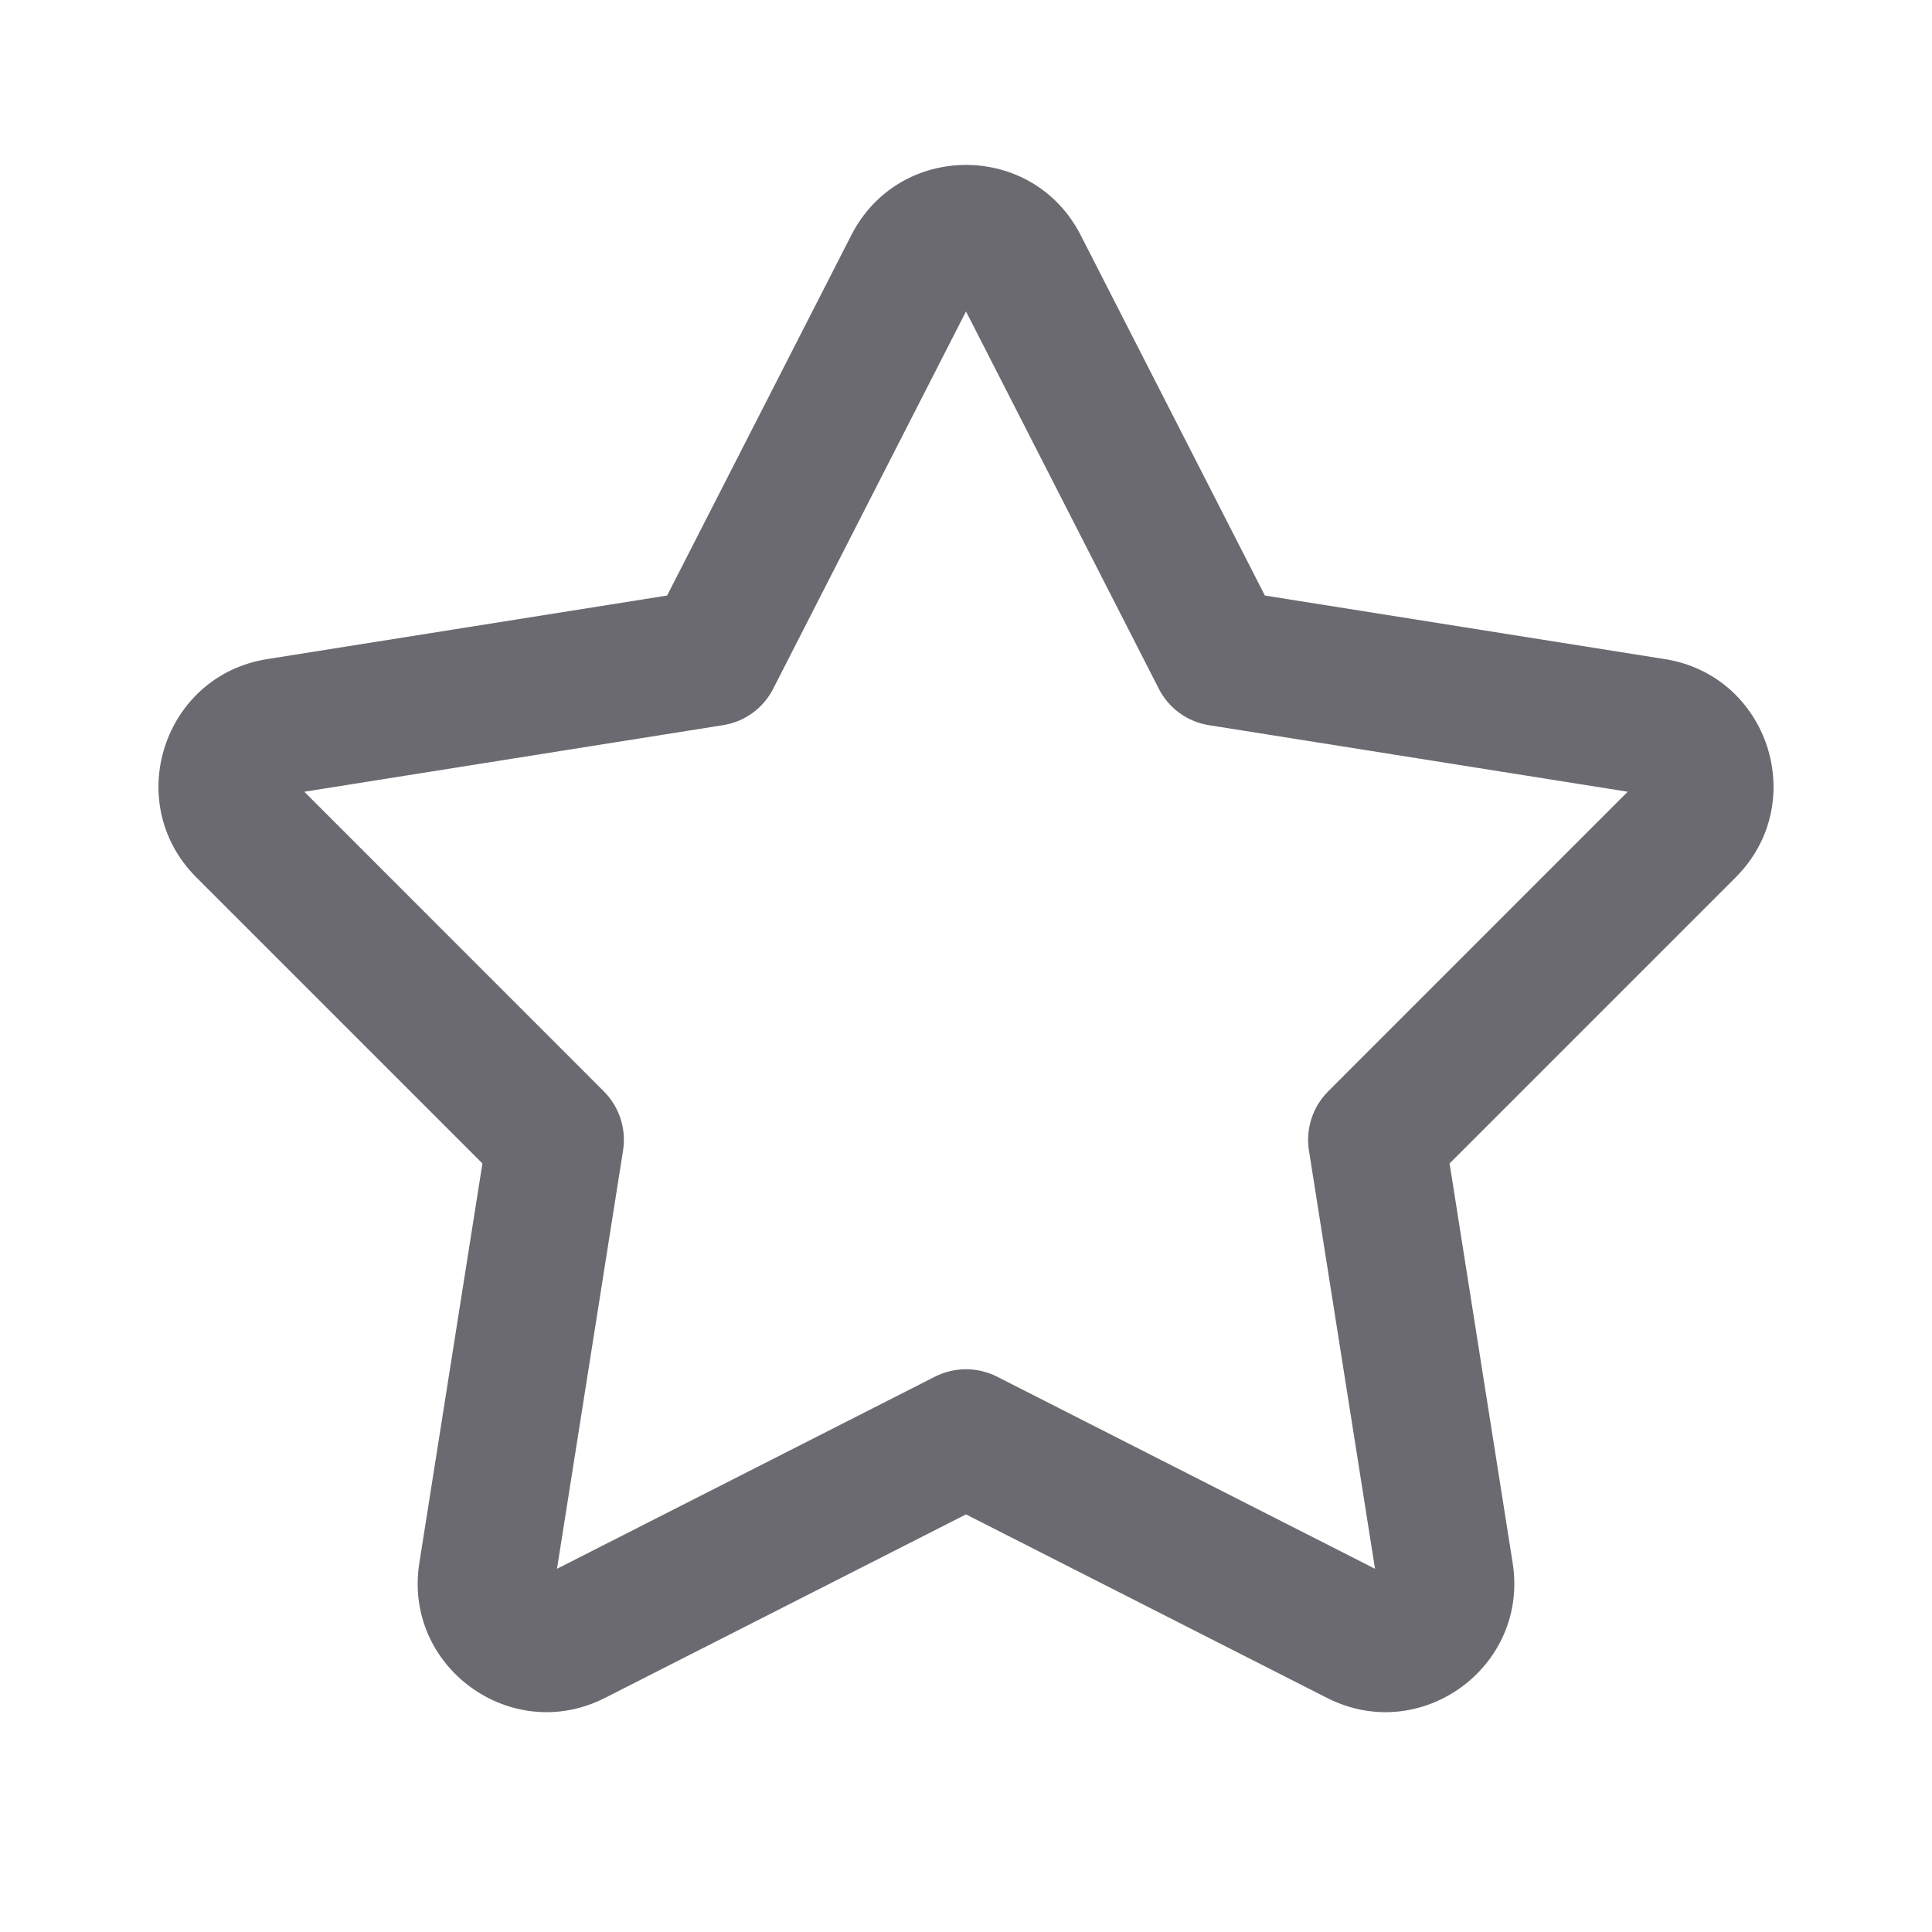
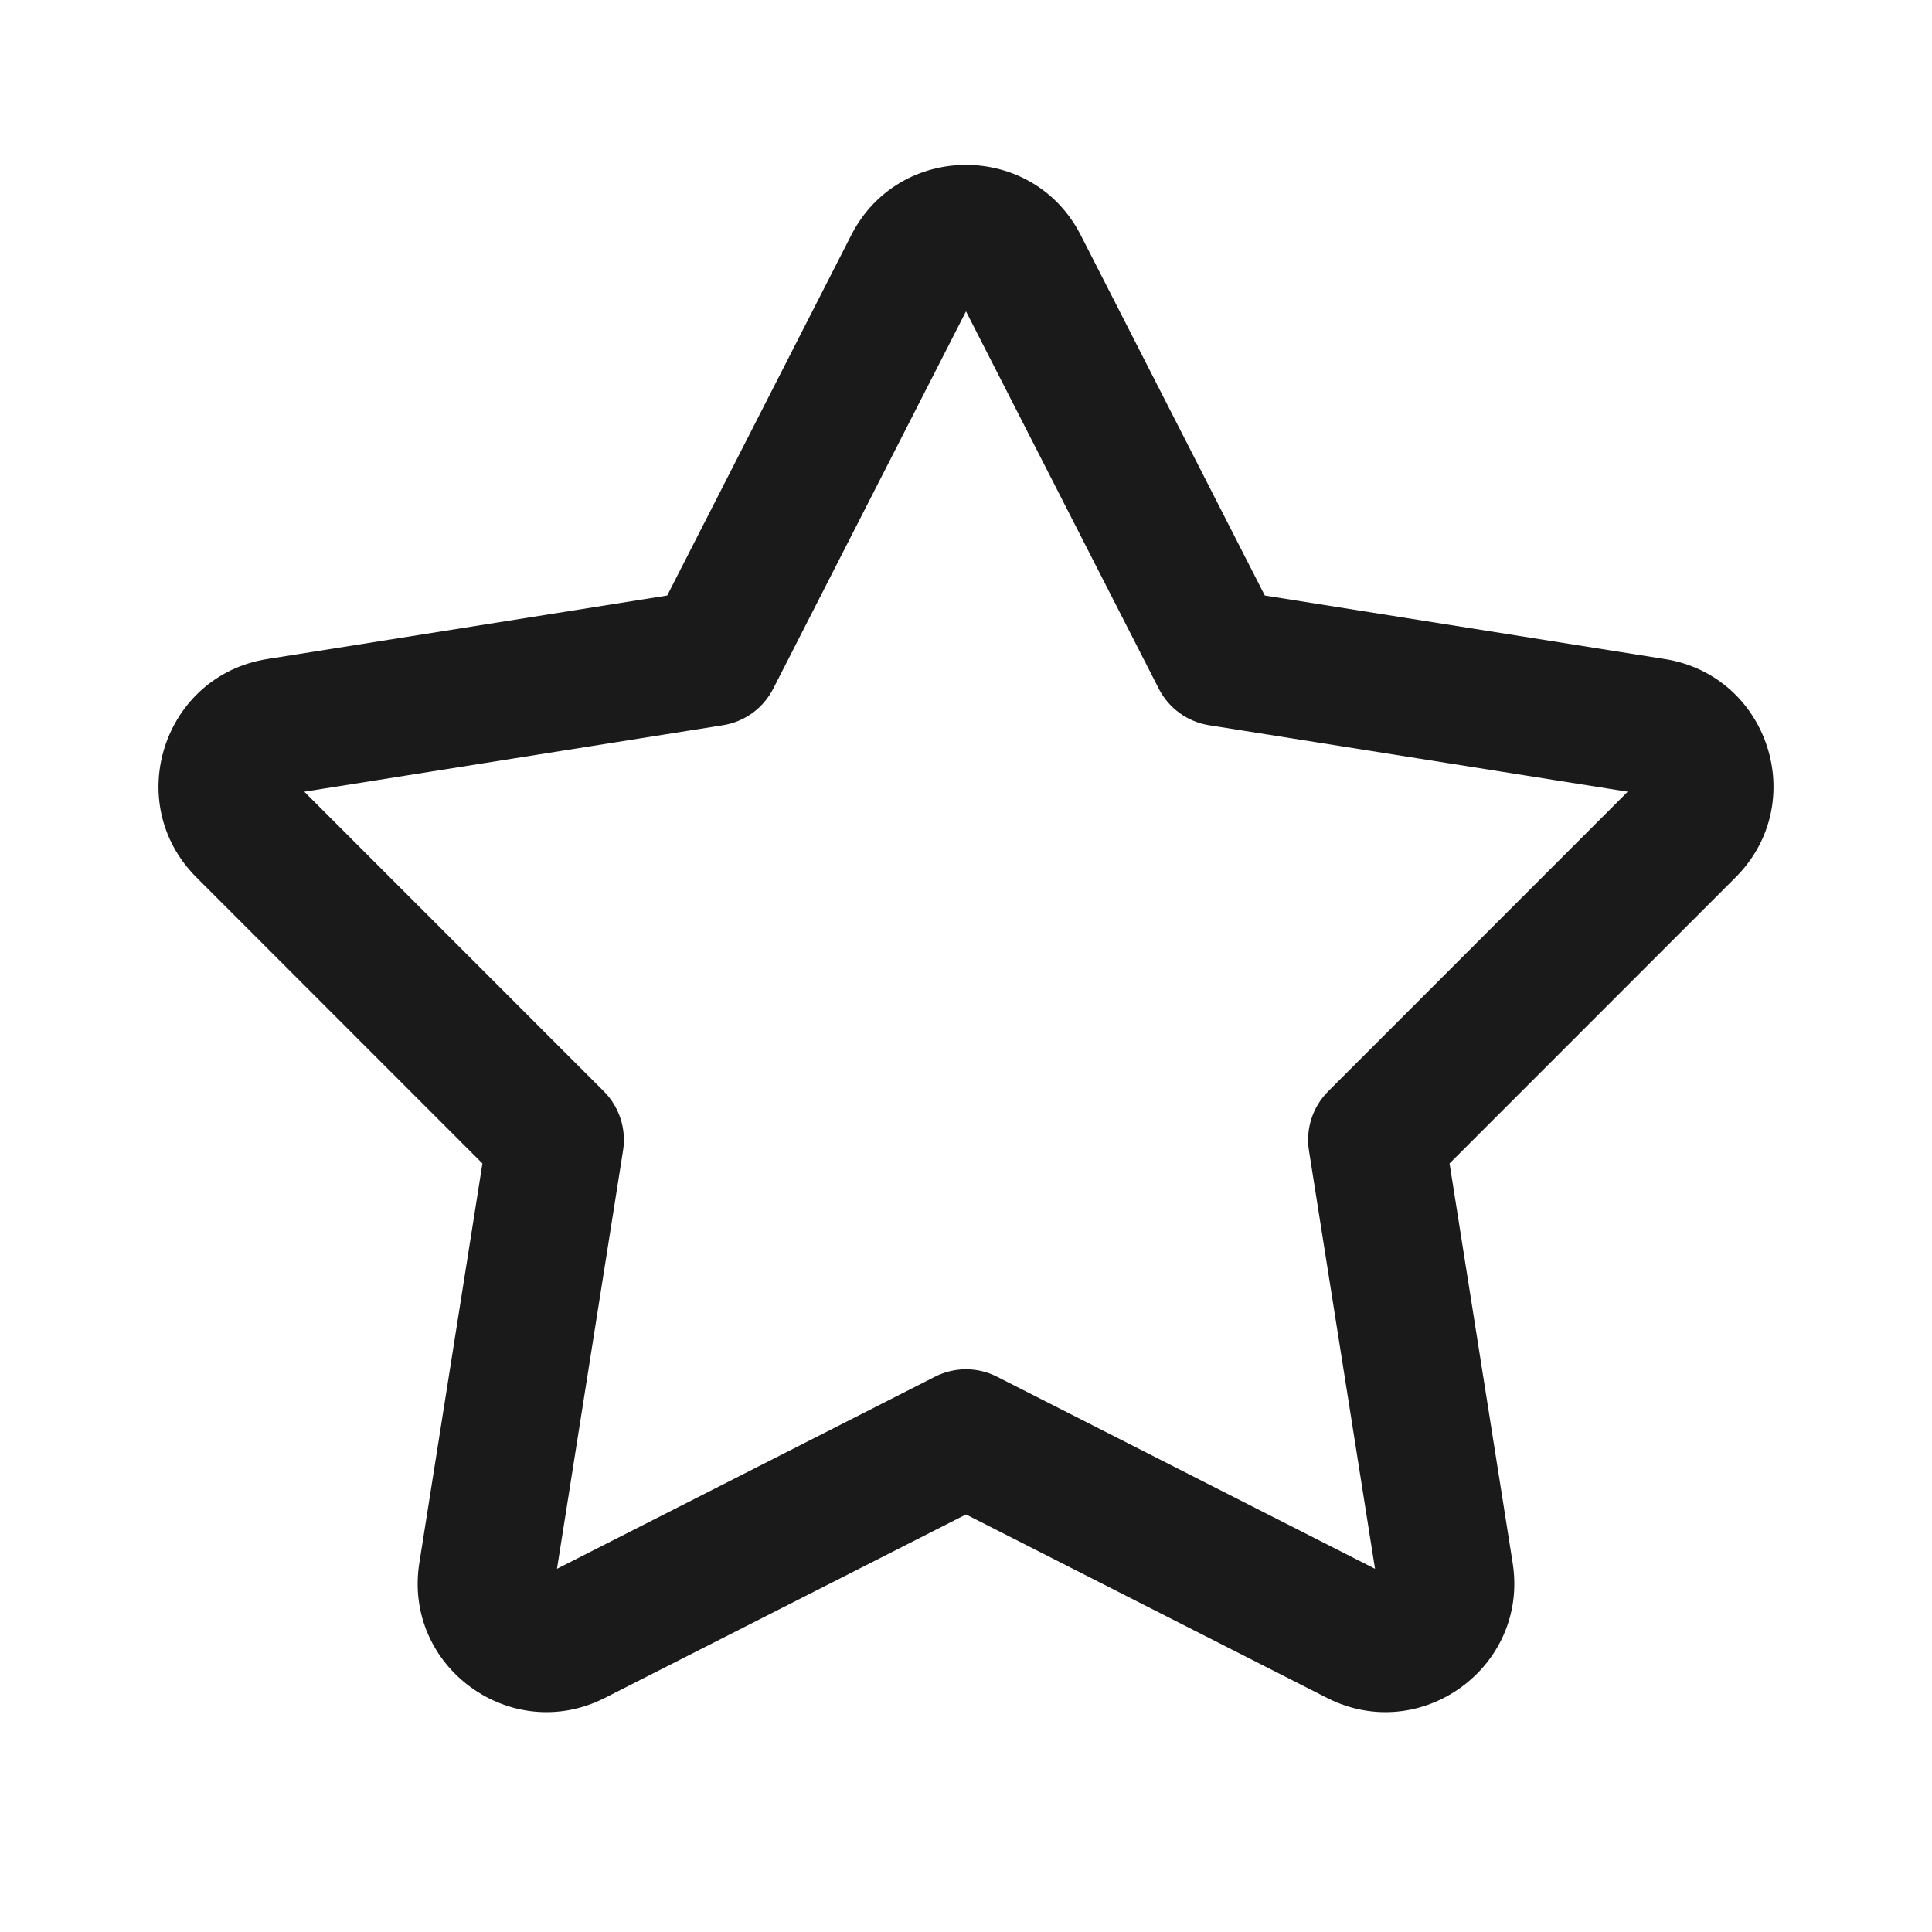
- <svg xmlns="http://www.w3.org/2000/svg" width="20" height="20" viewBox="0 0 20 20" fill="none">
-   <path fill-rule="evenodd" clip-rule="evenodd" d="M8.813 2.434C9.308 1.465 10.692 1.465 11.187 2.434L13.094 6.165L17.234 6.823C18.309 6.993 18.738 8.312 17.968 9.082L15.006 12.044L15.659 16.18C15.829 17.255 14.708 18.07 13.738 17.577L10 15.677L6.262 17.577C5.292 18.07 4.171 17.255 4.341 16.18L4.994 12.044L2.032 9.082C1.262 8.312 1.691 6.993 2.766 6.823L6.906 6.165L8.813 2.434ZM10 3.224L8.004 7.13C7.901 7.332 7.708 7.472 7.484 7.507L3.15 8.196L6.251 11.298C6.411 11.458 6.485 11.685 6.45 11.909L5.766 16.24L9.679 14.251C9.881 14.149 10.119 14.149 10.321 14.251L14.234 16.24L13.55 11.909C13.515 11.685 13.589 11.458 13.749 11.298L16.85 8.196L12.515 7.507C12.292 7.472 12.099 7.332 11.996 7.13L10 3.224Z" fill="#3C3C43" fill-opacity="0.76" />
+ <svg xmlns="http://www.w3.org/2000/svg" width="24" height="24" viewBox="0 0 24 24" fill="none">
+   <path fill-rule="evenodd" clip-rule="evenodd" d="M10.575 2.92C11.169 1.758 12.831 1.758 13.425 2.92L15.712 7.398L20.681 8.187C21.971 8.392 22.485 9.974 21.561 10.898L18.007 14.453L18.791 19.416C18.994 20.706 17.65 21.684 16.485 21.092L12 18.813L7.514 21.092C6.35 21.684 5.005 20.706 5.209 19.416L5.993 14.453L2.439 10.898C1.515 9.974 2.029 8.392 3.319 8.187L8.288 7.398L10.575 2.92ZM12 3.868L9.605 8.556C9.481 8.798 9.25 8.966 8.981 9.009L3.78 9.835L7.501 13.557C7.693 13.749 7.782 14.022 7.74 14.291L6.919 19.488L11.615 17.102C11.857 16.979 12.143 16.979 12.385 17.102L17.081 19.488L16.26 14.291C16.218 14.022 16.307 13.749 16.499 13.557L20.22 9.835L15.019 9.009C14.75 8.966 14.519 8.798 14.395 8.556L12 3.868Z" fill="#1A1A1A" />
</svg>
